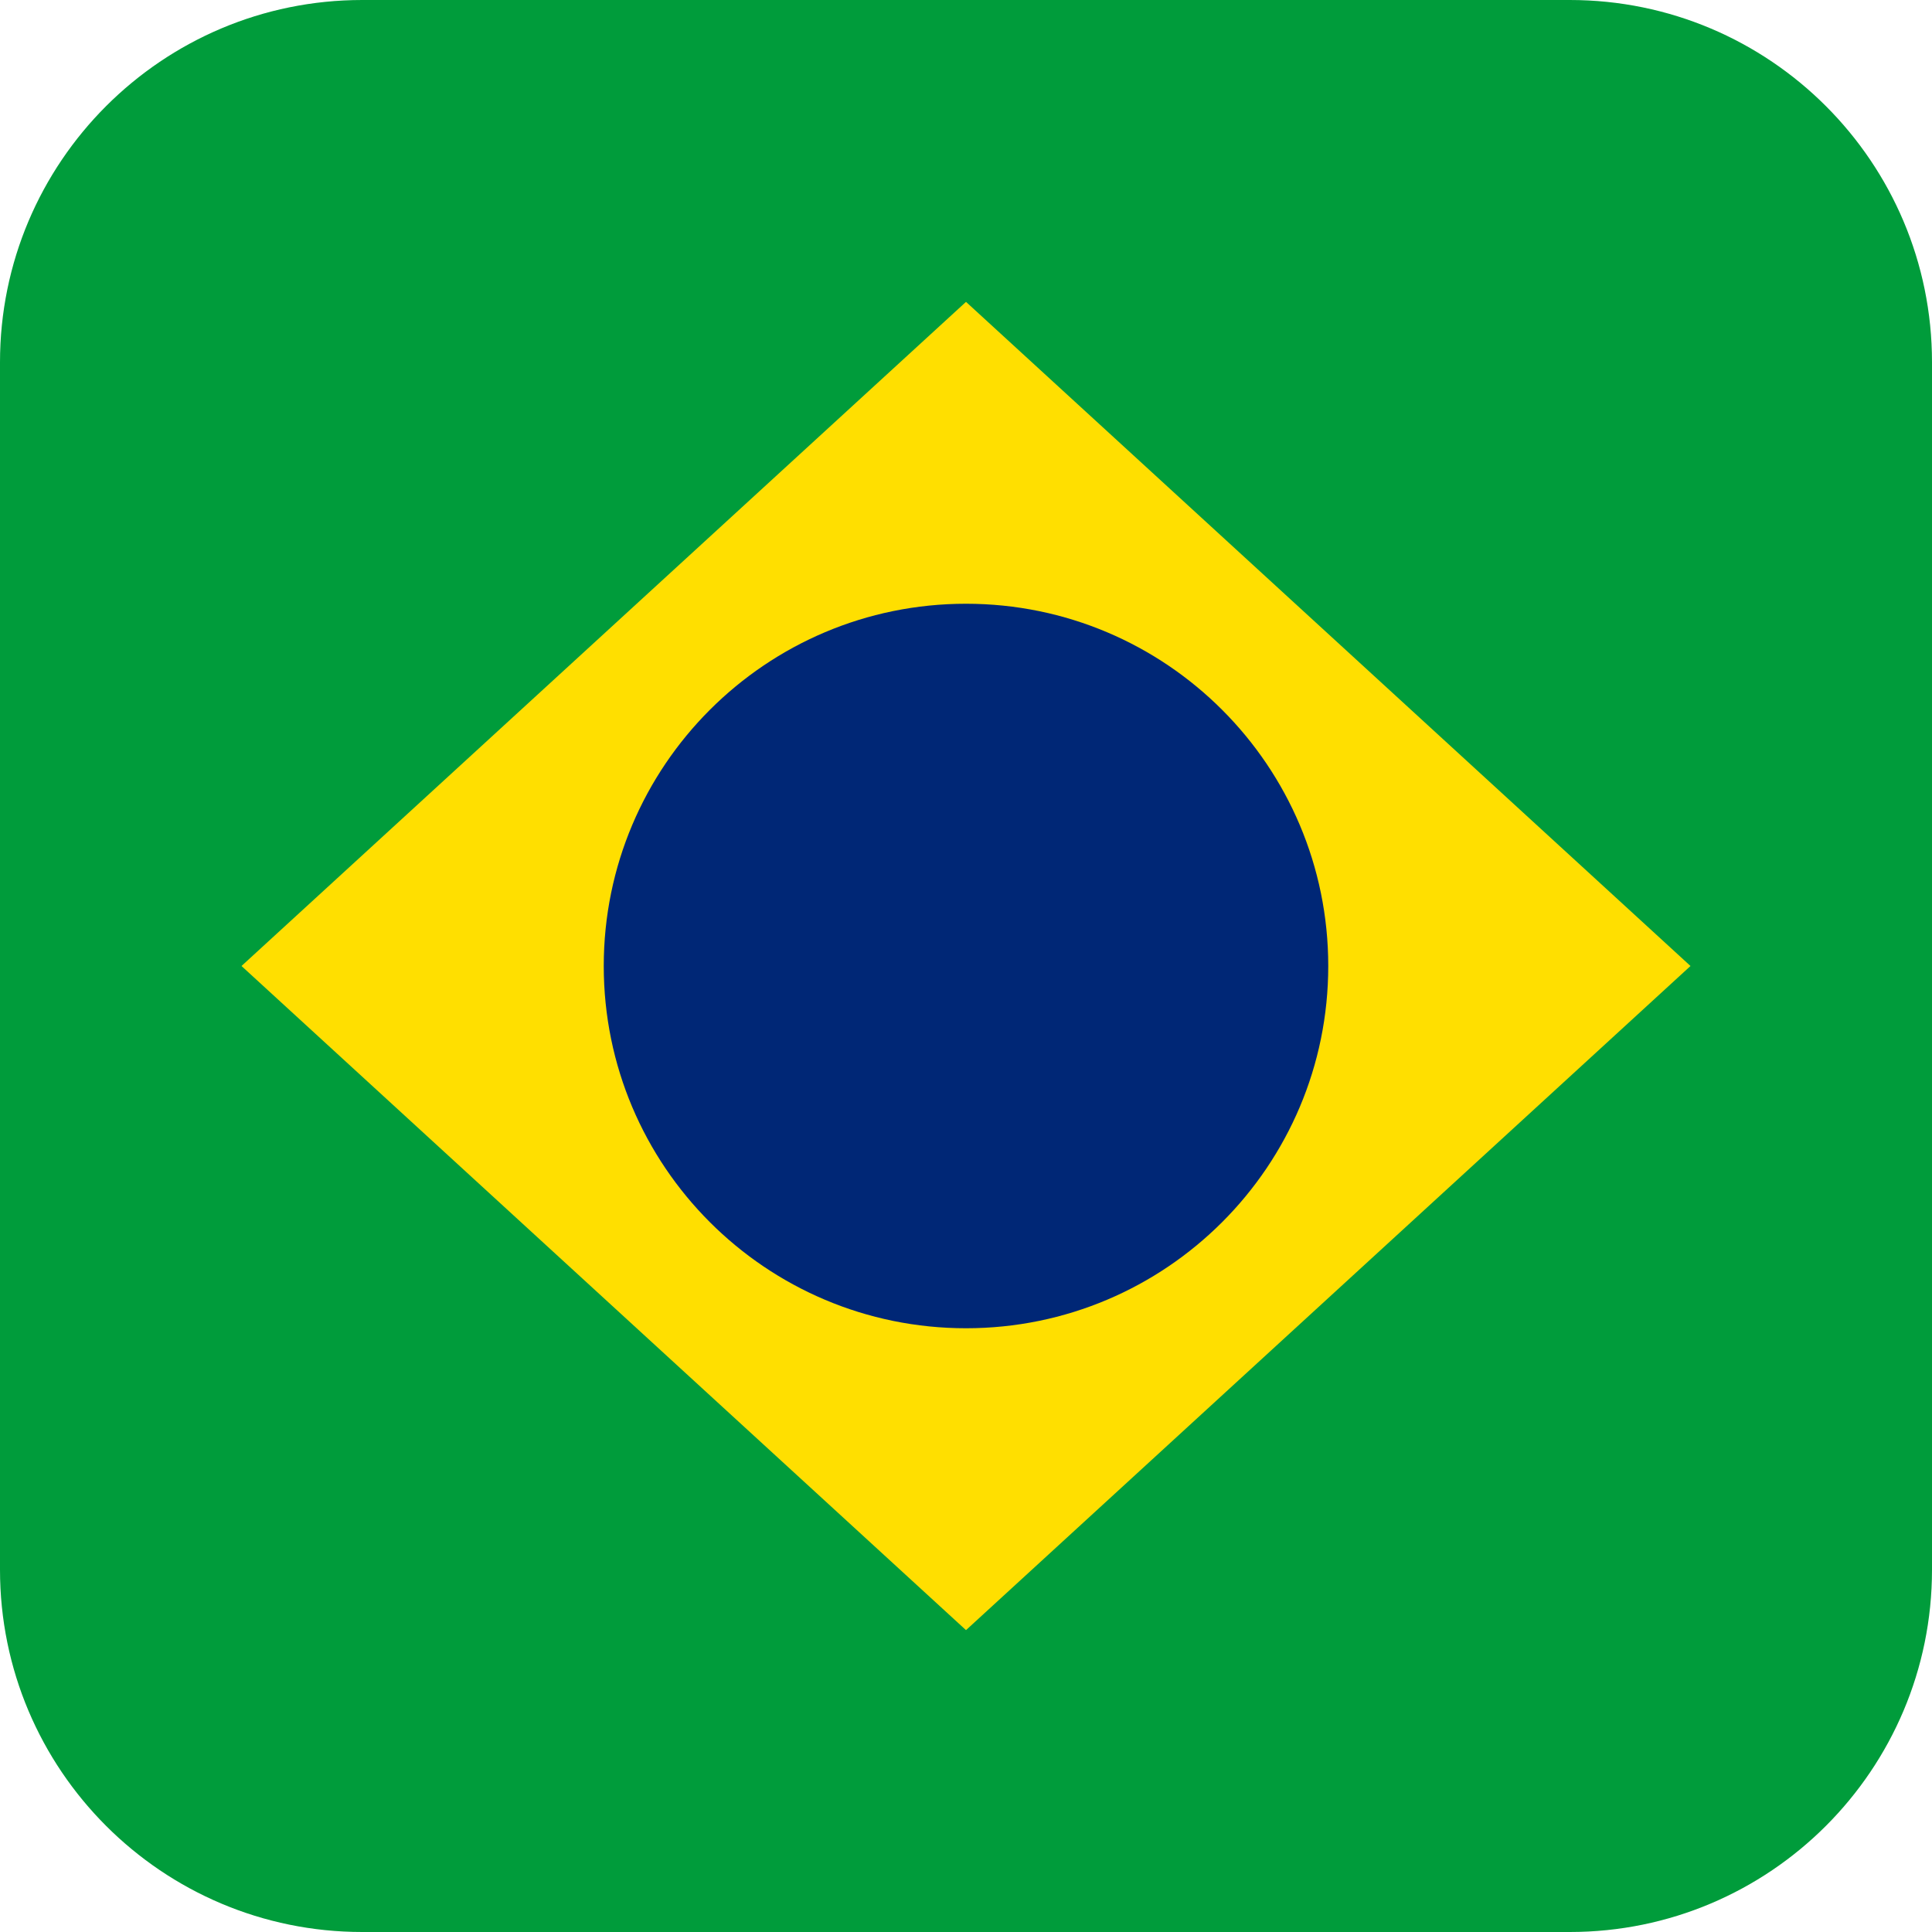
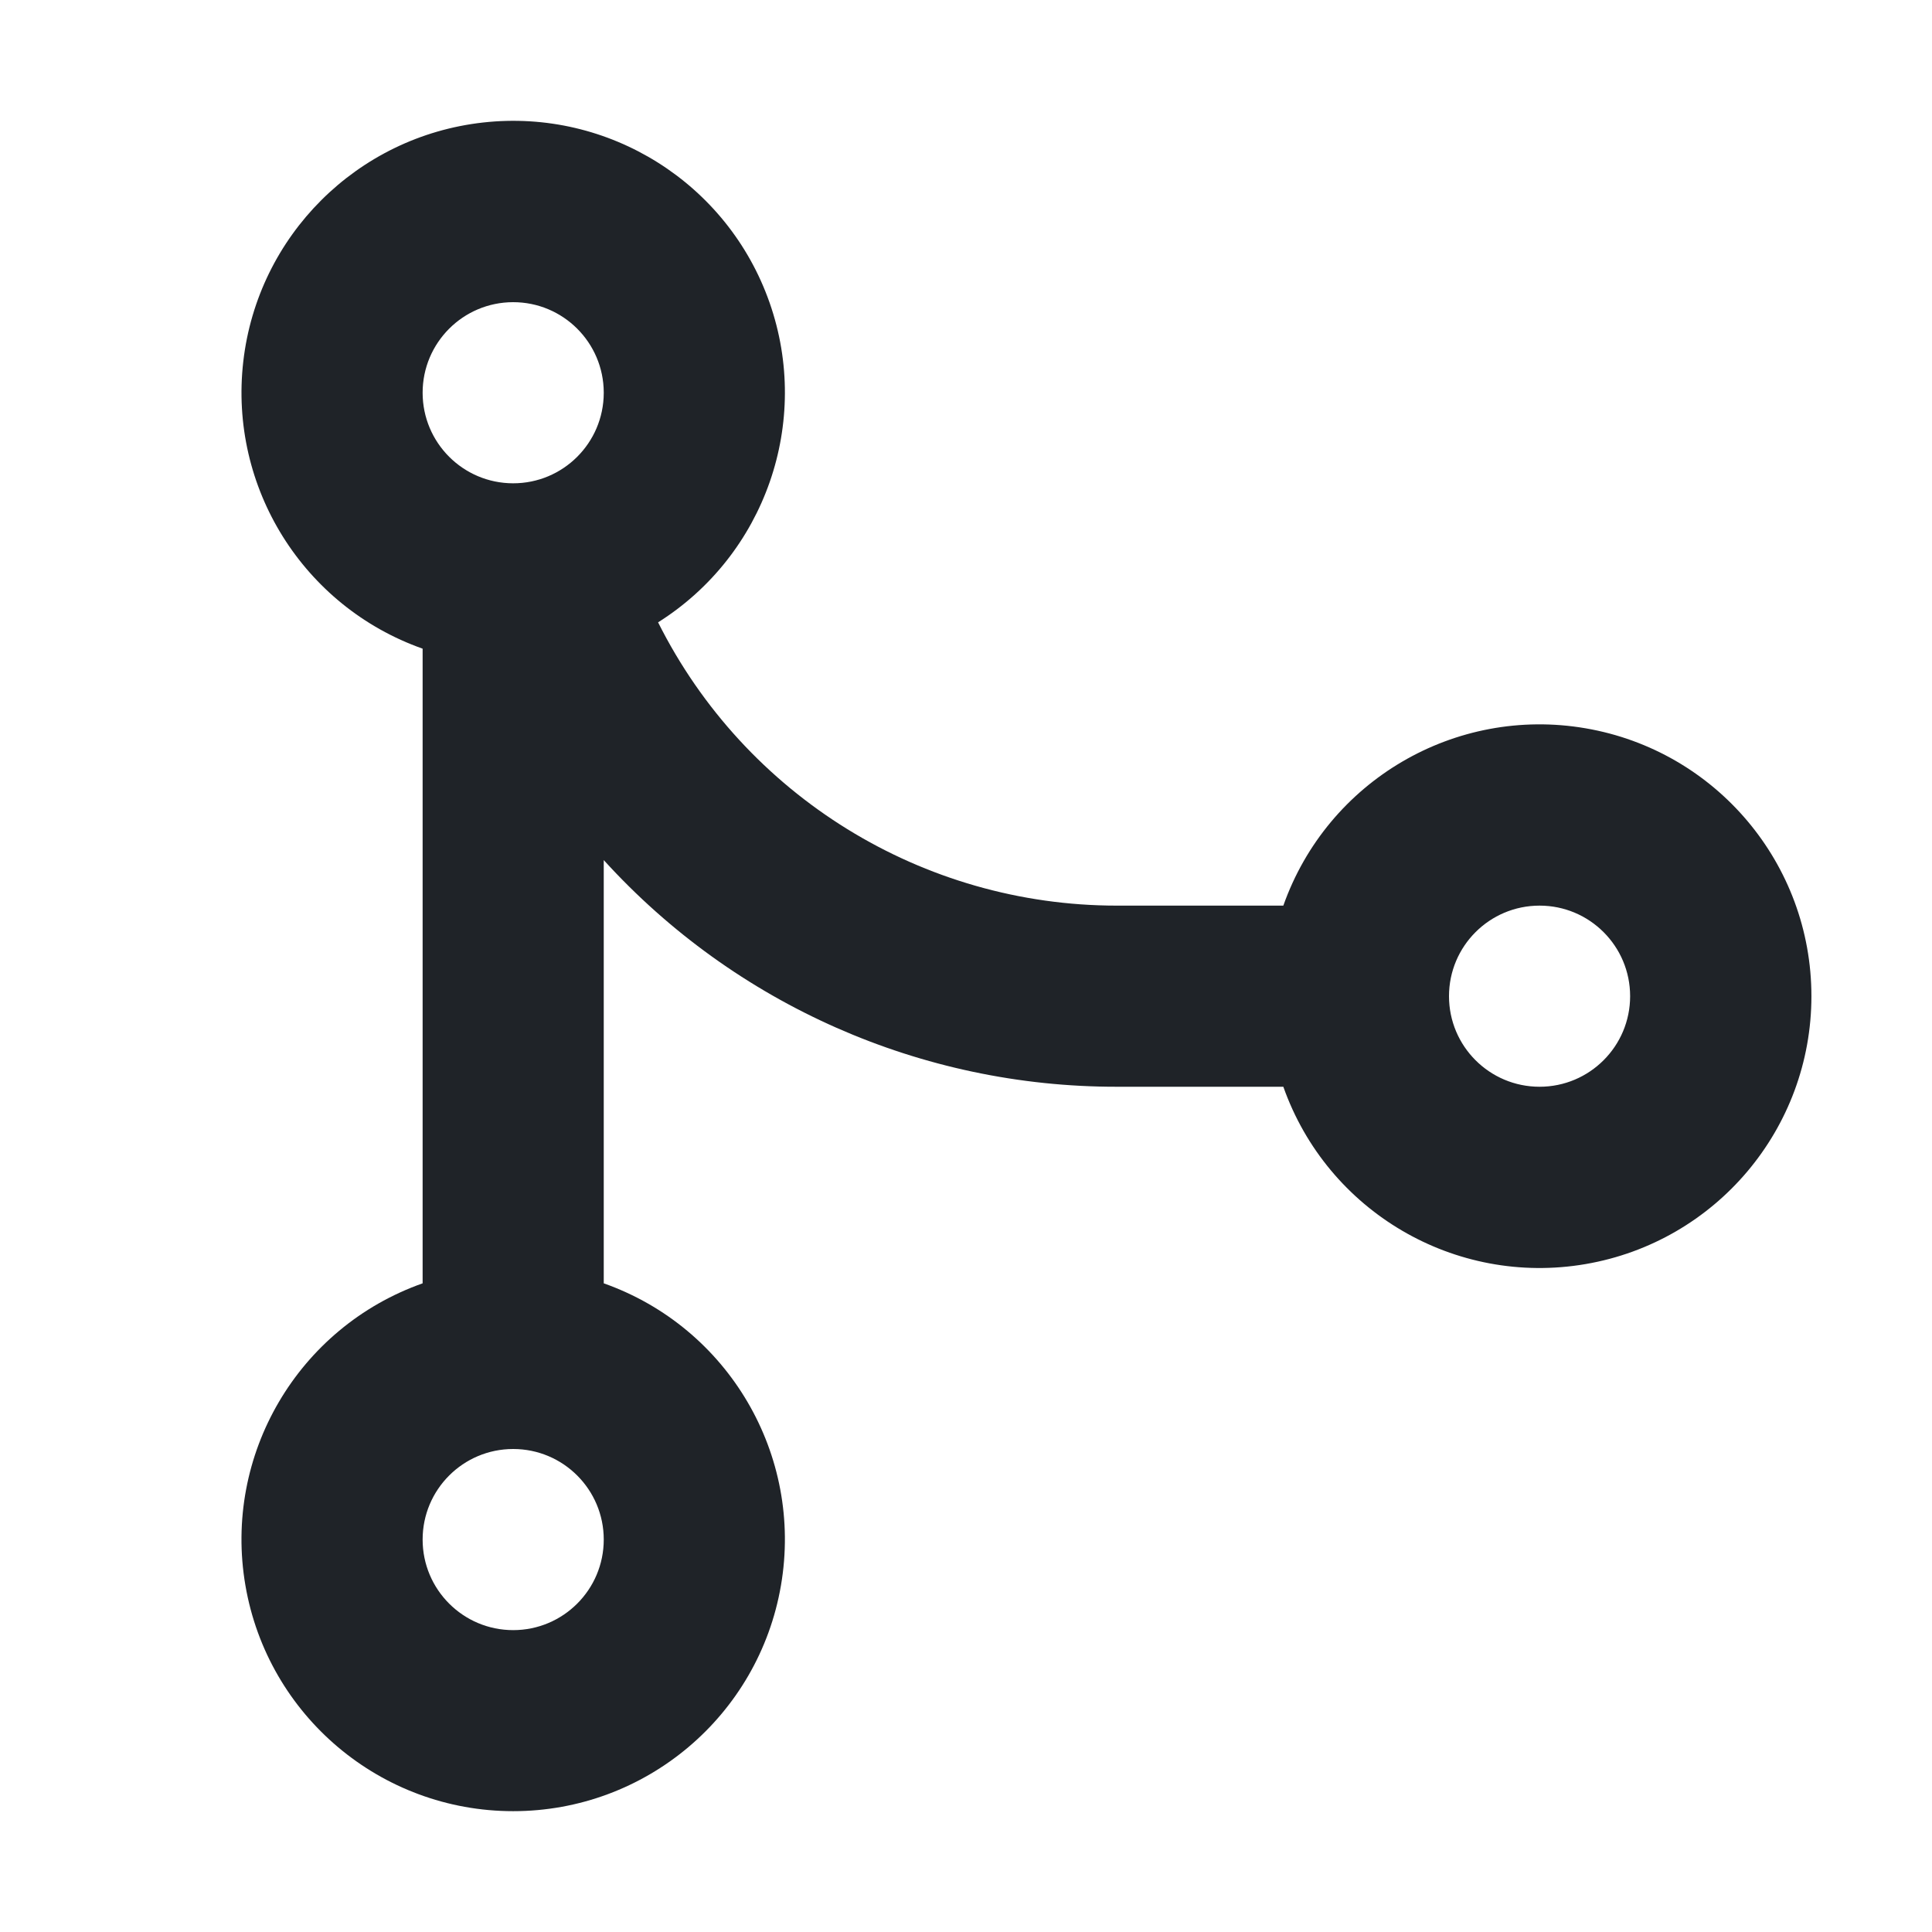
- <svg xmlns="http://www.w3.org/2000/svg" viewBox="0 0 32 32">
-   <rect width="32" height="32" rx="6" fill="#009c3b" />
-   <polygon points="16,5 28,16 16,27 4,16" fill="#ffdf00" />
-   <circle cx="16" cy="16" r="6" fill="#002776" />
+ <svg xmlns="http://www.w3.org/2000/svg" viewBox="0 0 16 16">
+   <style>path{fill:#1f2328}@media (prefers-color-scheme:dark){path{fill:#f0f6fc}}</style>
+   <path d="M5.45 5.154A4.25 4.25 0 0 0 9.25 7.5h1.378a2.251 2.251 0 1 1 0 1.5H9.25A5.734 5.734 0 0 1 5 7.123v3.505a2.25 2.25 0 1 1-1.5 0V5.372a2.25 2.25 0 1 1 1.95-.218ZM4.25 13.5a.75.75 0 1 0 0-1.5.75.75 0 0 0 0 1.5Zm8.5-4.5a.75.75 0 1 0 0-1.5.75.75 0 0 0 0 1.5ZM5 3.25a.75.75 0 1 0 0 .005V3.25Z" />
</svg>
